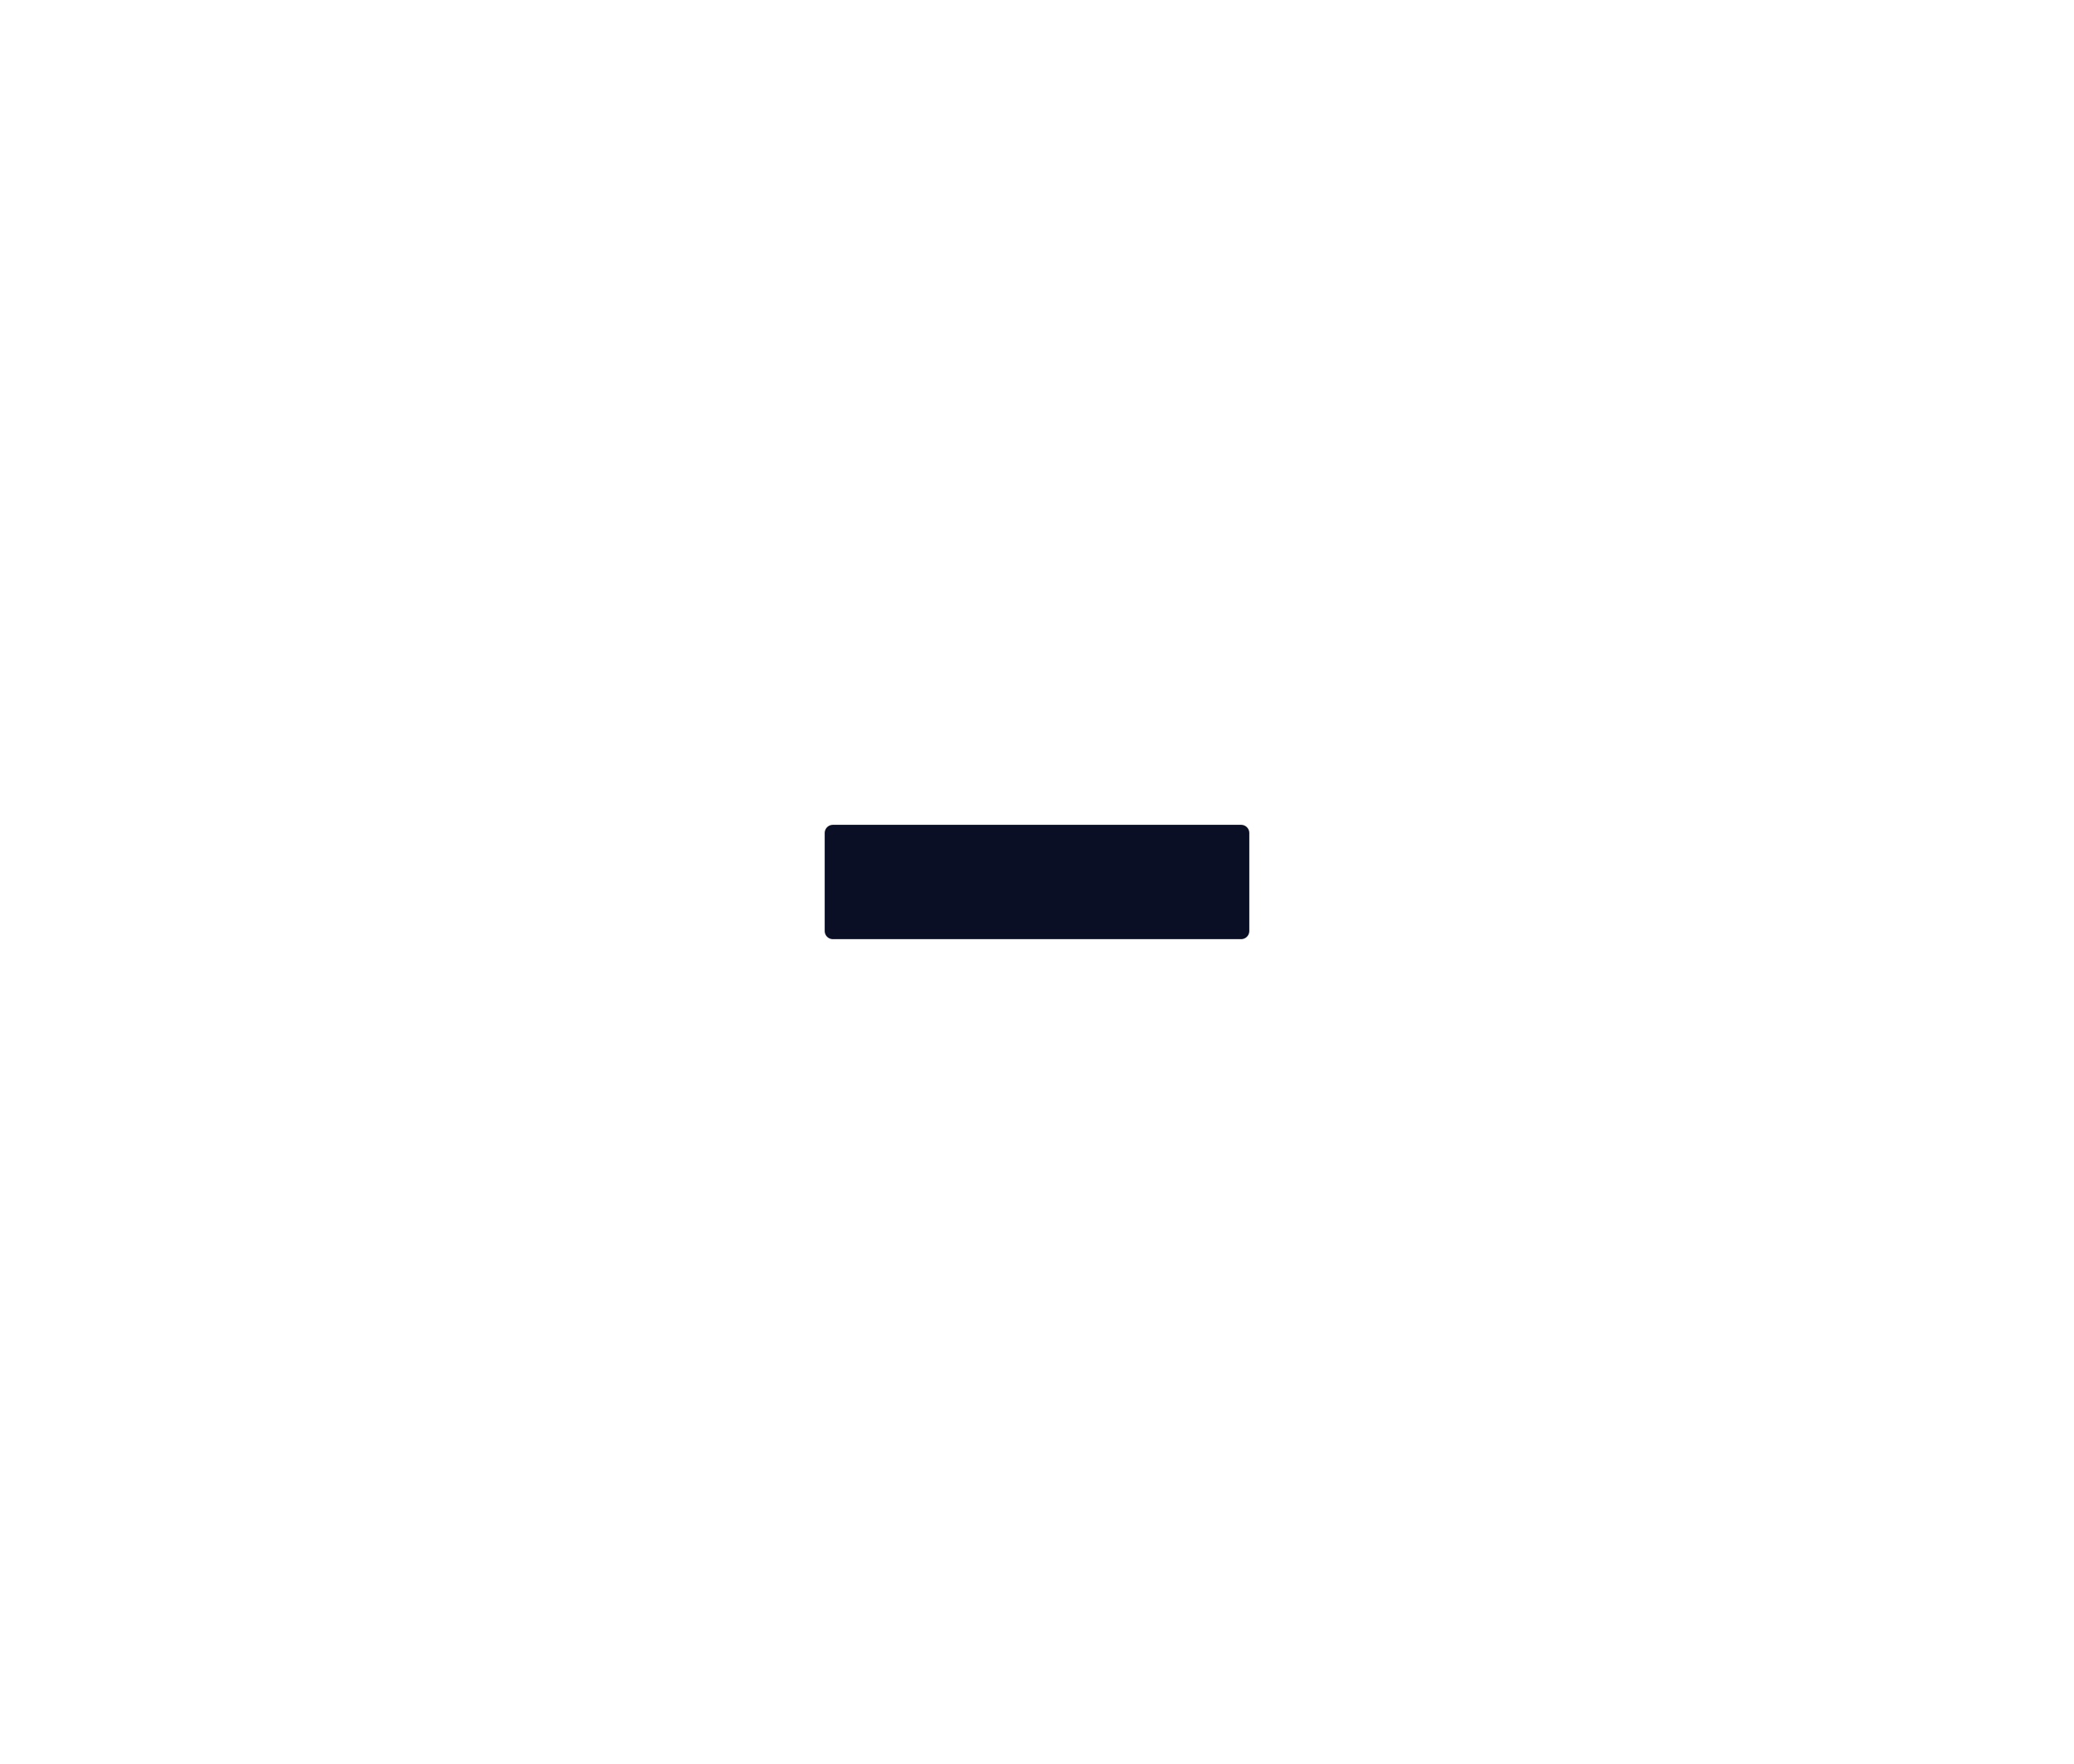
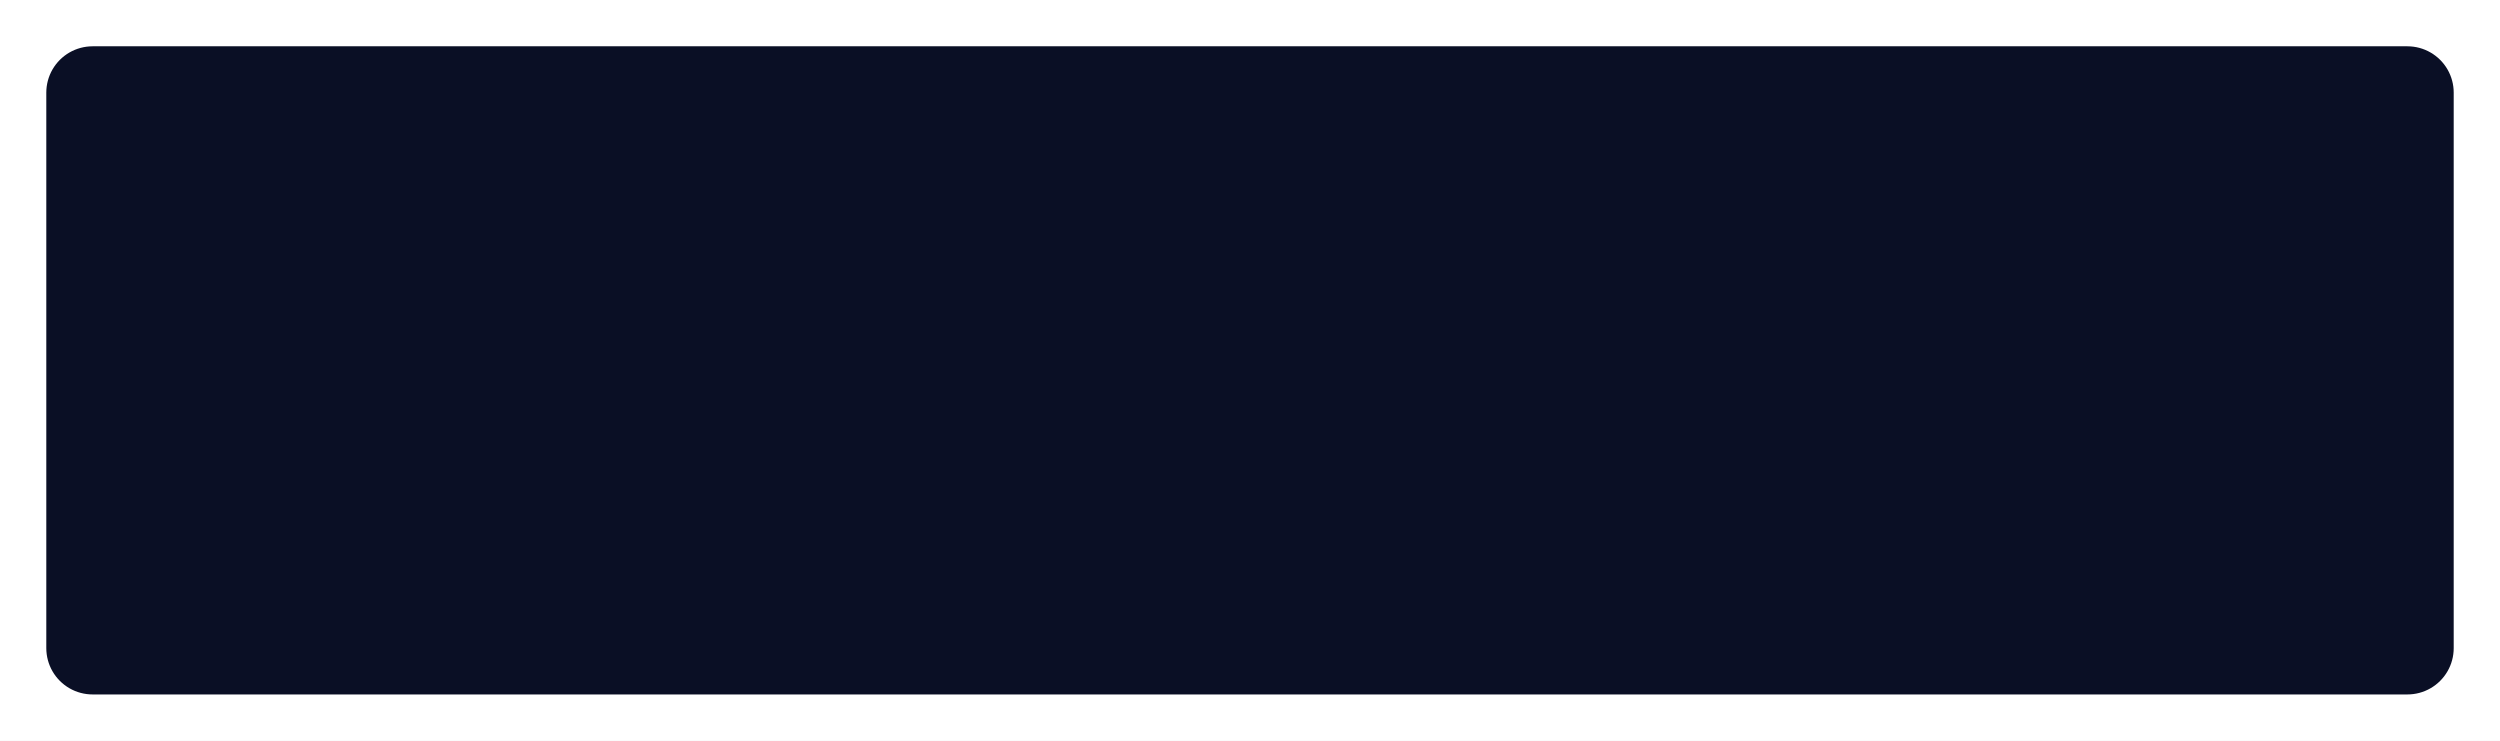
- <svg xmlns="http://www.w3.org/2000/svg" id="d2-svg" width="254" height="216" viewBox="-102 -102 254 216">
-   <rect x="-102" y="-102" width="254" height="216" class=" fill-N7" />
+ <svg xmlns="http://www.w3.org/2000/svg" id="d2-svg" width="54" height="16" viewBox="-2 -2 54 16">
+   <rect x="-2" y="-2" width="54" height="16" class=" fill-N7" />
  <style type="text/css" />
  <style type="text/css">.shape {
  shape-rendering: geometricPrecision;
  stroke-linejoin: round;
}
.connection {
  stroke-linecap: round;
  stroke-linejoin: round;
}
.blend {
  mix-blend-mode: multiply;
  opacity: 0.5;
}
.fill-N1{fill:#0A0F25;}.fill-N2{fill:#676C7E;}.fill-N3{fill:#9499AB;}.fill-N4{fill:#CFD2DD;}.fill-N5{fill:#DEE1EB;}.fill-N6{fill:#EEF1F8;}.fill-N7{fill:#FFFFFF;}.fill-B1{fill:#0D32B2;}.fill-B2{fill:#0D32B2;}.fill-B3{fill:#E3E9FD;}.fill-B4{fill:#E3E9FD;}.fill-B5{fill:#EDF0FD;}.fill-B6{fill:#F7F8FE;}.fill-AA2{fill:#4A6FF3;}.fill-AA4{fill:#EDF0FD;}.fill-AA5{fill:#F7F8FE;}.fill-AB4{fill:#EDF0FD;}.fill-AB5{fill:#F7F8FE;}.stroke-N1{stroke:#0A0F25;}.stroke-N2{stroke:#676C7E;}.stroke-N3{stroke:#9499AB;}.stroke-N4{stroke:#CFD2DD;}.stroke-N5{stroke:#DEE1EB;}.stroke-N6{stroke:#EEF1F8;}.stroke-N7{stroke:#FFFFFF;}.stroke-B1{stroke:#0D32B2;}.stroke-B2{stroke:#0D32B2;}.stroke-B3{stroke:#E3E9FD;}.stroke-B4{stroke:#E3E9FD;}.stroke-B5{stroke:#EDF0FD;}.stroke-B6{stroke:#F7F8FE;}.stroke-AA2{stroke:#4A6FF3;}.stroke-AA4{stroke:#EDF0FD;}.stroke-AA5{stroke:#F7F8FE;}.stroke-AB4{stroke:#EDF0FD;}.stroke-AB5{stroke:#F7F8FE;}.background-color-N1{background-color:#0A0F25;}.background-color-N2{background-color:#676C7E;}.background-color-N3{background-color:#9499AB;}.background-color-N4{background-color:#CFD2DD;}.background-color-N5{background-color:#DEE1EB;}.background-color-N6{background-color:#EEF1F8;}.background-color-N7{background-color:#FFFFFF;}.background-color-B1{background-color:#0D32B2;}.background-color-B2{background-color:#0D32B2;}.background-color-B3{background-color:#E3E9FD;}.background-color-B4{background-color:#E3E9FD;}.background-color-B5{background-color:#EDF0FD;}.background-color-B6{background-color:#F7F8FE;}.background-color-AA2{background-color:#4A6FF3;}.background-color-AA4{background-color:#EDF0FD;}.background-color-AA5{background-color:#F7F8FE;}.background-color-AB4{background-color:#EDF0FD;}.background-color-AB5{background-color:#F7F8FE;}.color-N1{color:#0A0F25;}.color-N2{color:#676C7E;}.color-N3{color:#9499AB;}.color-N4{color:#CFD2DD;}.color-N5{color:#DEE1EB;}.color-N6{color:#EEF1F8;}.color-N7{color:#FFFFFF;}.color-B1{color:#0D32B2;}.color-B2{color:#0D32B2;}.color-B3{color:#E3E9FD;}.color-B4{color:#E3E9FD;}.color-B5{color:#EDF0FD;}.color-B6{color:#F7F8FE;}.color-AA2{color:#4A6FF3;}.color-AA4{color:#EDF0FD;}.color-AA5{color:#F7F8FE;}.color-AB4{color:#EDF0FD;}.color-AB5{color:#F7F8FE;}.appendix text.text{fill:#0A0F25}.md{--color-fg-default:#0A0F25;--color-fg-muted:#676C7E;--color-fg-subtle:#9499AB;--color-canvas-default:#FFFFFF;--color-canvas-subtle:#EEF1F8;--color-border-default:#0D32B2;--color-border-muted:#0D32B2;--color-neutral-muted:#EEF1F8;--color-accent-fg:#0D32B2;--color-accent-emphasis:#0D32B2;--color-attention-subtle:#676C7E;--color-danger-fg:red;}.sketch-overlay-B1{fill:url(#streaks-darker);mix-blend-mode:lighten}.sketch-overlay-B2{fill:url(#streaks-darker);mix-blend-mode:lighten}.sketch-overlay-B3{fill:url(#streaks-bright);mix-blend-mode:darken}.sketch-overlay-B4{fill:url(#streaks-bright);mix-blend-mode:darken}.sketch-overlay-B5{fill:url(#streaks-bright);mix-blend-mode:darken}.sketch-overlay-B6{fill:url(#streaks-bright);mix-blend-mode:darken}.sketch-overlay-AA2{fill:url(#streaks-dark);mix-blend-mode:overlay}.sketch-overlay-AA4{fill:url(#streaks-bright);mix-blend-mode:darken}.sketch-overlay-AA5{fill:url(#streaks-bright);mix-blend-mode:darken}.sketch-overlay-AB4{fill:url(#streaks-bright);mix-blend-mode:darken}.sketch-overlay-AB4{fill:url(#streaks-bright);mix-blend-mode:darken}.sketch-overlay-N1{fill:url(#streaks-darker);mix-blend-mode:lighten}.sketch-overlay-N2{fill:url(#streaks-dark);mix-blend-mode:overlay}.sketch-overlay-N3{fill:url(#streaks-normal);mix-blend-mode:color-burn}.sketch-overlay-N4{fill:url(#streaks-normal);mix-blend-mode:color-burn}.sketch-overlay-N5{fill:url(#streaks-bright);mix-blend-mode:darken}.sketch-overlay-N6{fill:url(#streaks-bright);mix-blend-mode:darken}.sketch-overlay-N7{fill:url(#streaks-bright);mix-blend-mode:darken}</style>
  <g id="a">
    <g class="shape">
      <rect x="0" y="0" width="50" height="12" class="shape stroke-N1 fill-N7" style="stroke-width:2;" />
      <rect x="0" y="0" width="50" height="12" class="class_header fill-N1" />
    </g>
  </g>
-   <mask id="2388684491" maskUnits="userSpaceOnUse" x="-102" y="-102" width="254" height="216">
-     <rect x="-102" y="-102" width="254" height="216" fill="white" />
+   <mask id="2388684491" maskUnits="userSpaceOnUse" x="-2" y="-2" width="54" height="16">
+     <rect x="-2" y="-2" width="54" height="16" fill="white" />
  </mask>
</svg>
